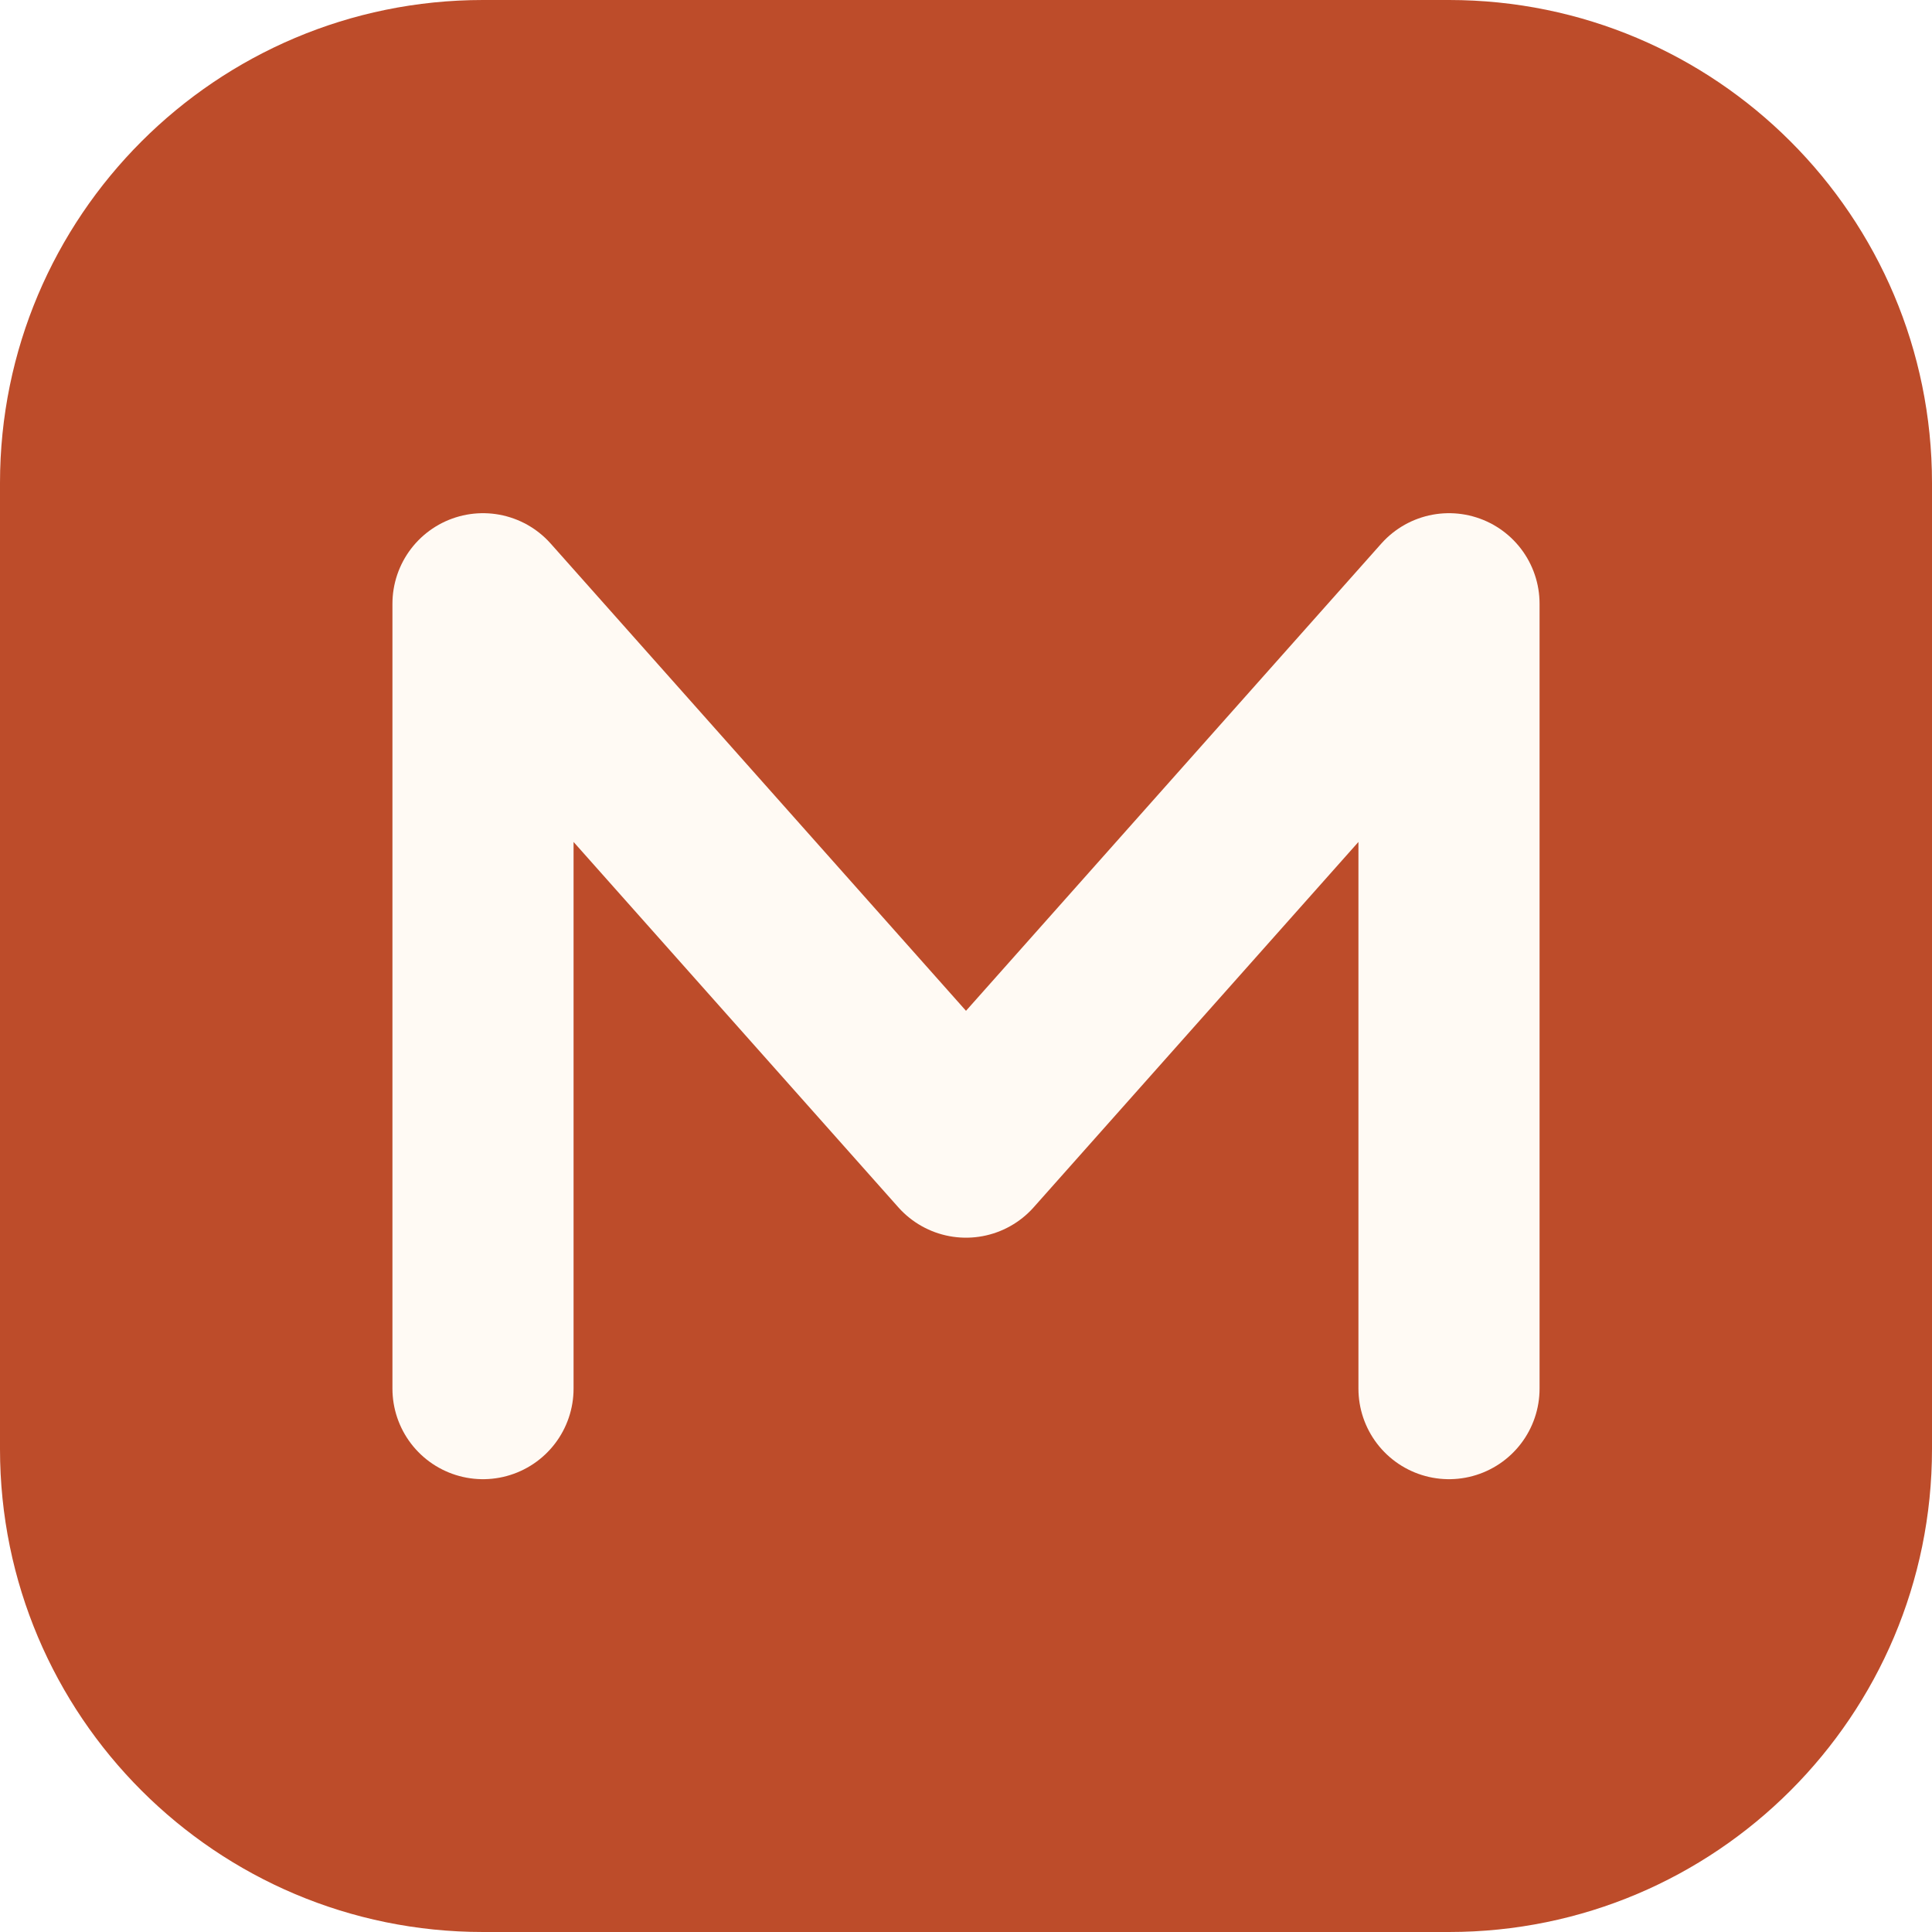
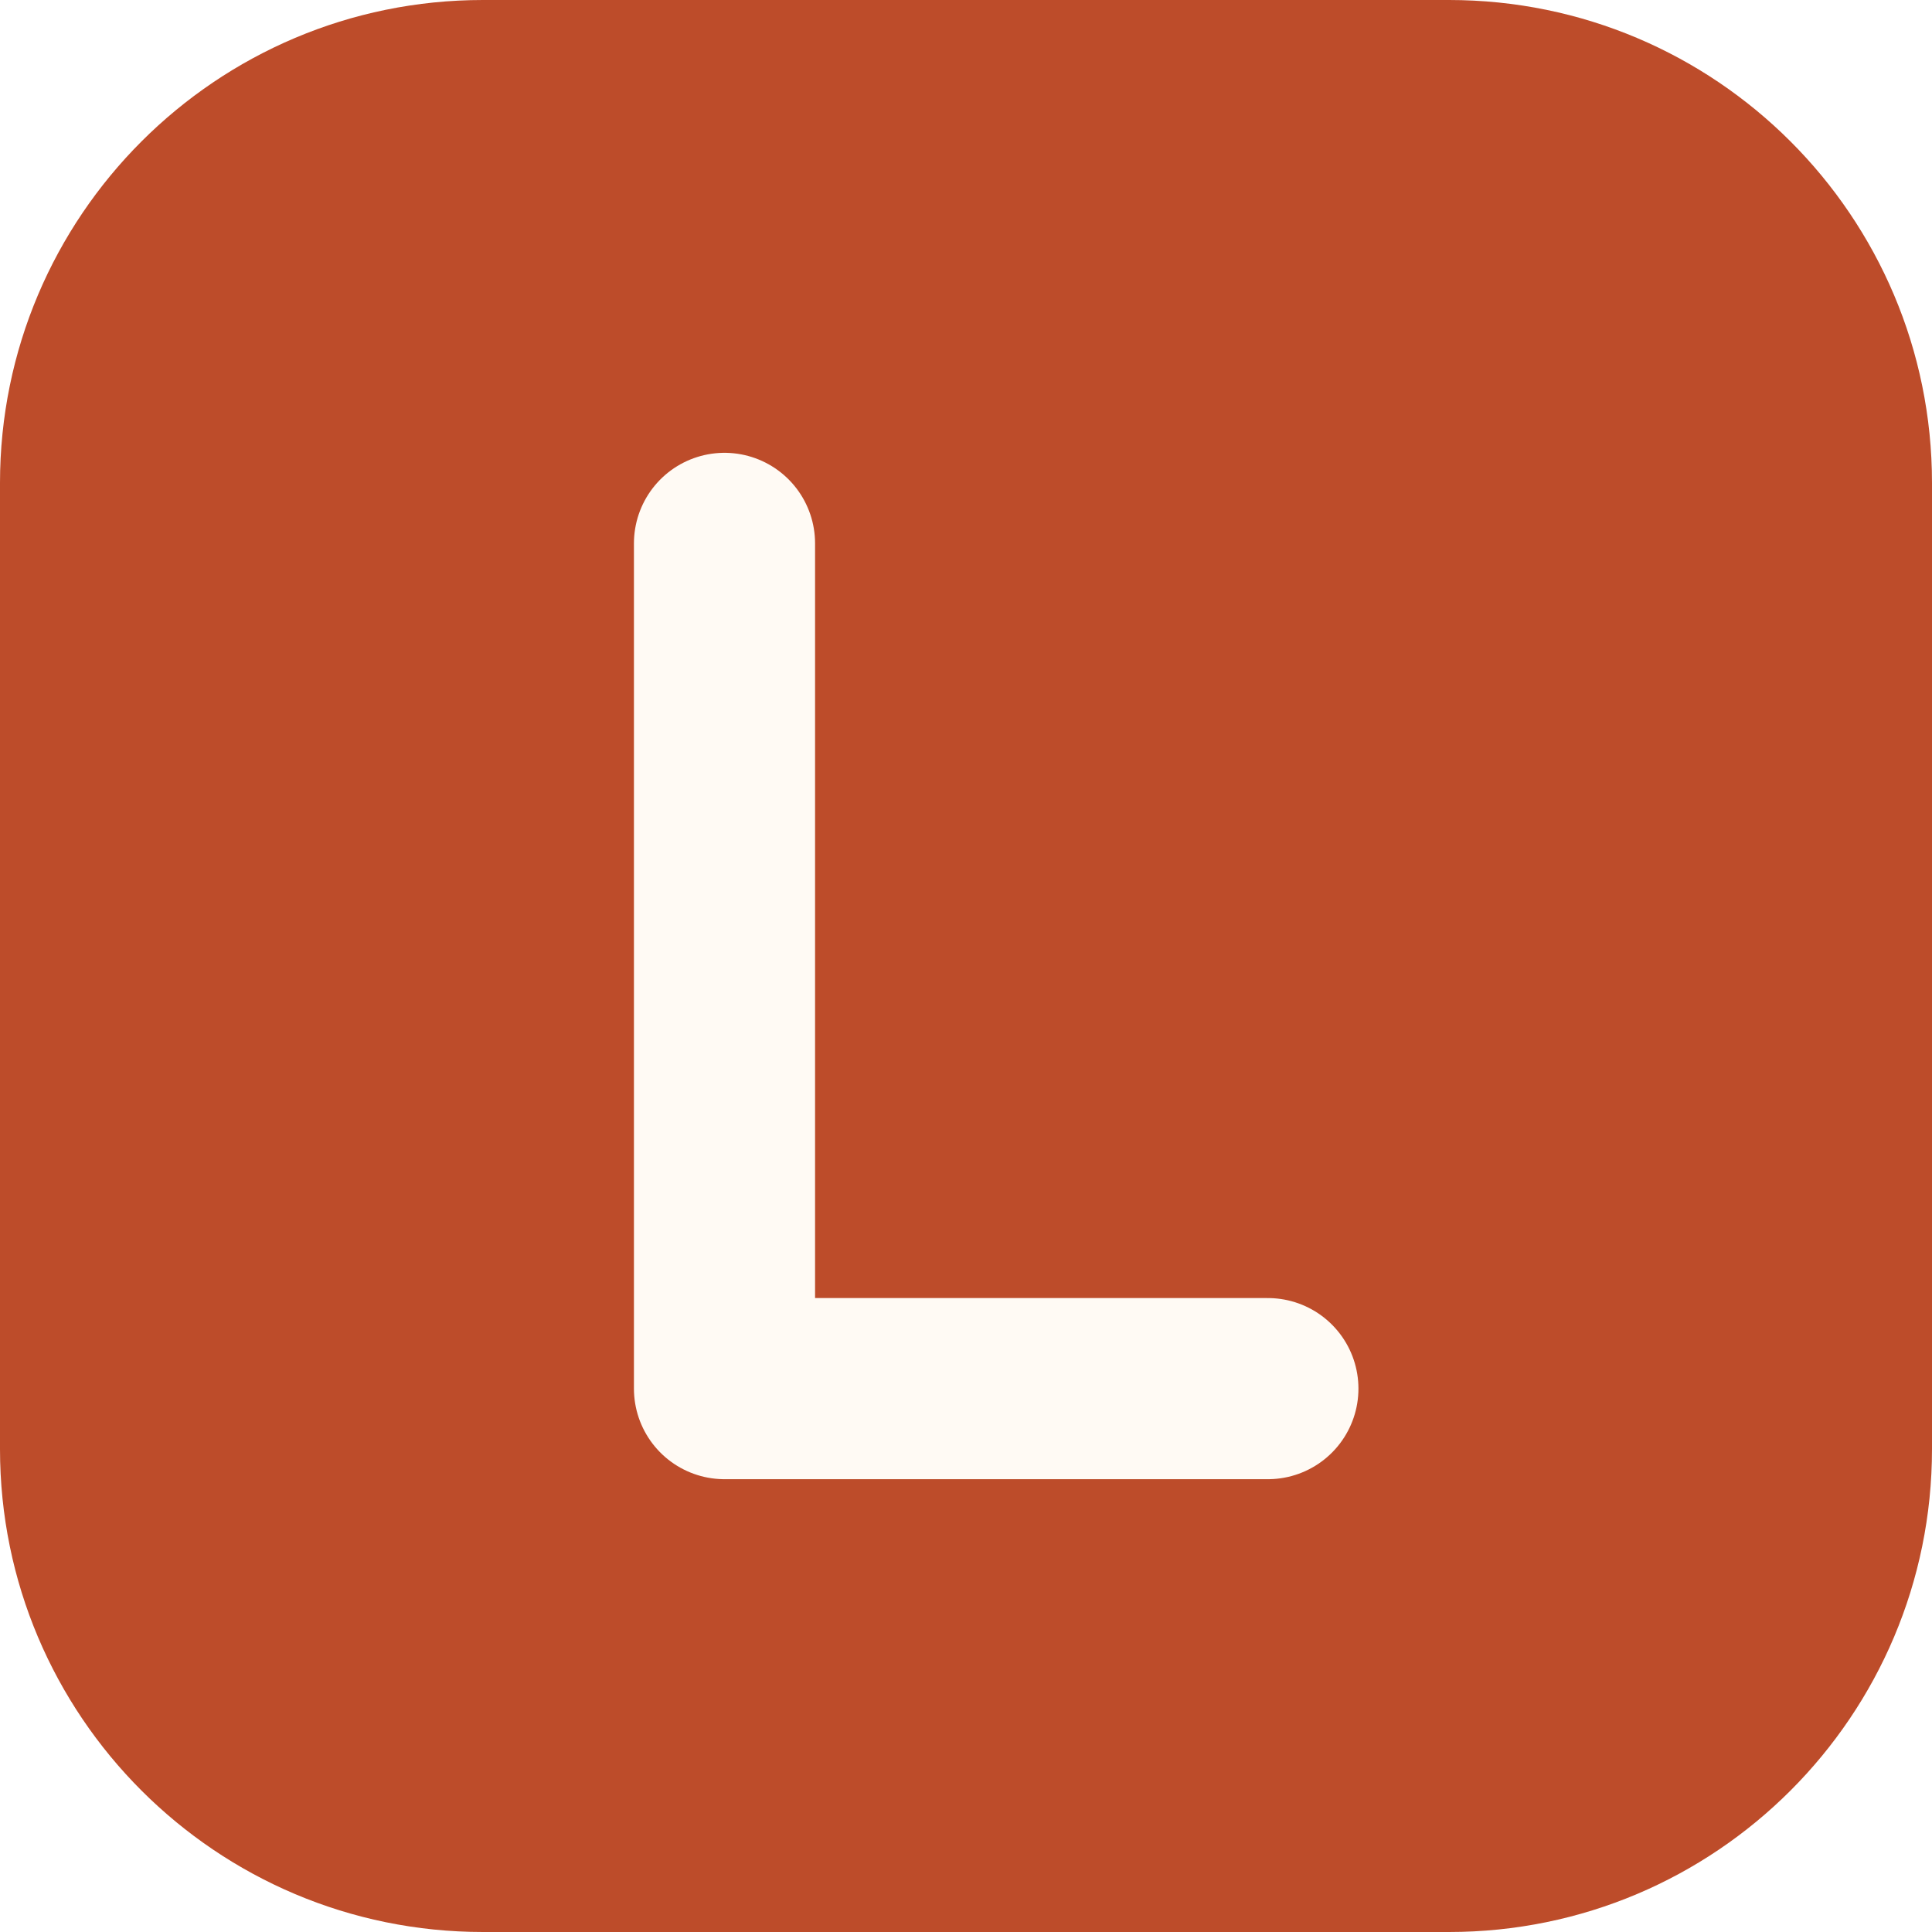
- <svg xmlns="http://www.w3.org/2000/svg" viewBox="0 0 64 64" role="img" aria-label="Meridian Goods">
+ <svg xmlns="http://www.w3.org/2000/svg" viewBox="0 0 64 64" role="img" aria-label="Lumila">
  <rect width="64" height="64" rx="16" fill="#bd4c2a" />
-   <path d="M16 46 L16 20 L32 38 L48 20 L48 46" fill="none" stroke="#fffaf4" stroke-width="6" stroke-linecap="round" stroke-linejoin="round" />
+   <path d="M24 18 L24 46 L42 46" fill="none" stroke="#fffaf4" stroke-width="6" stroke-linecap="round" stroke-linejoin="round" />
</svg>
